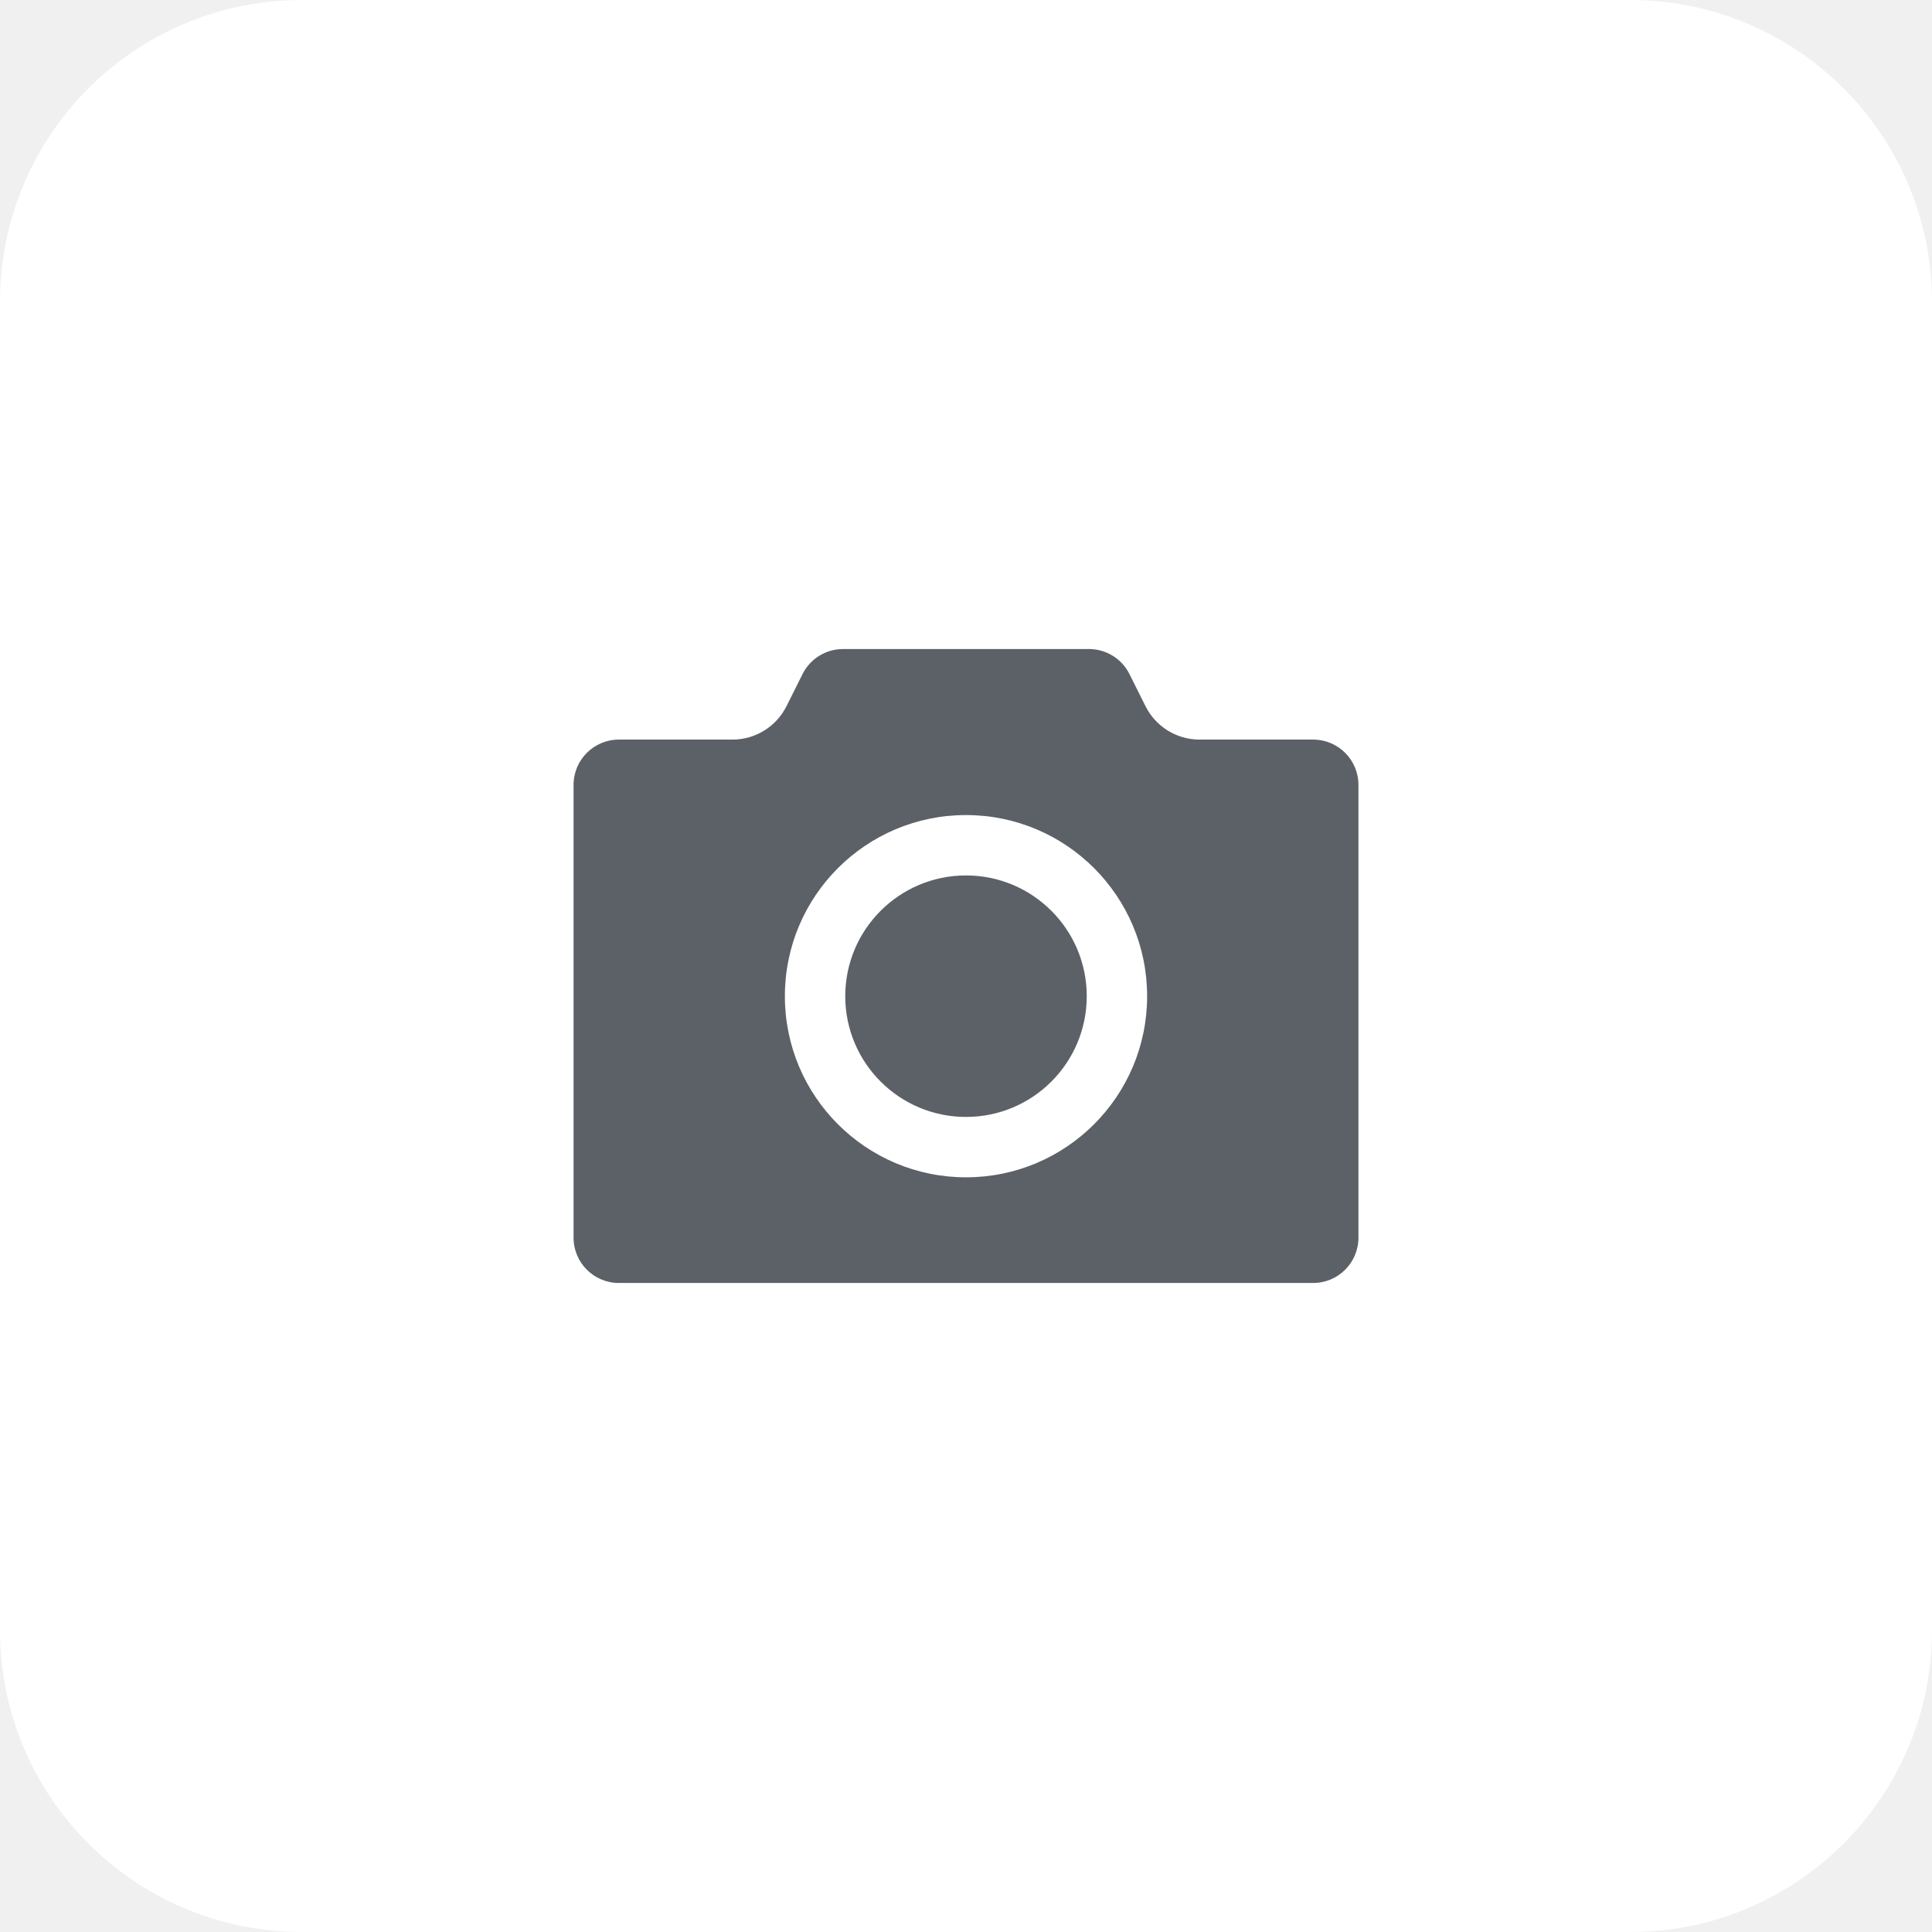
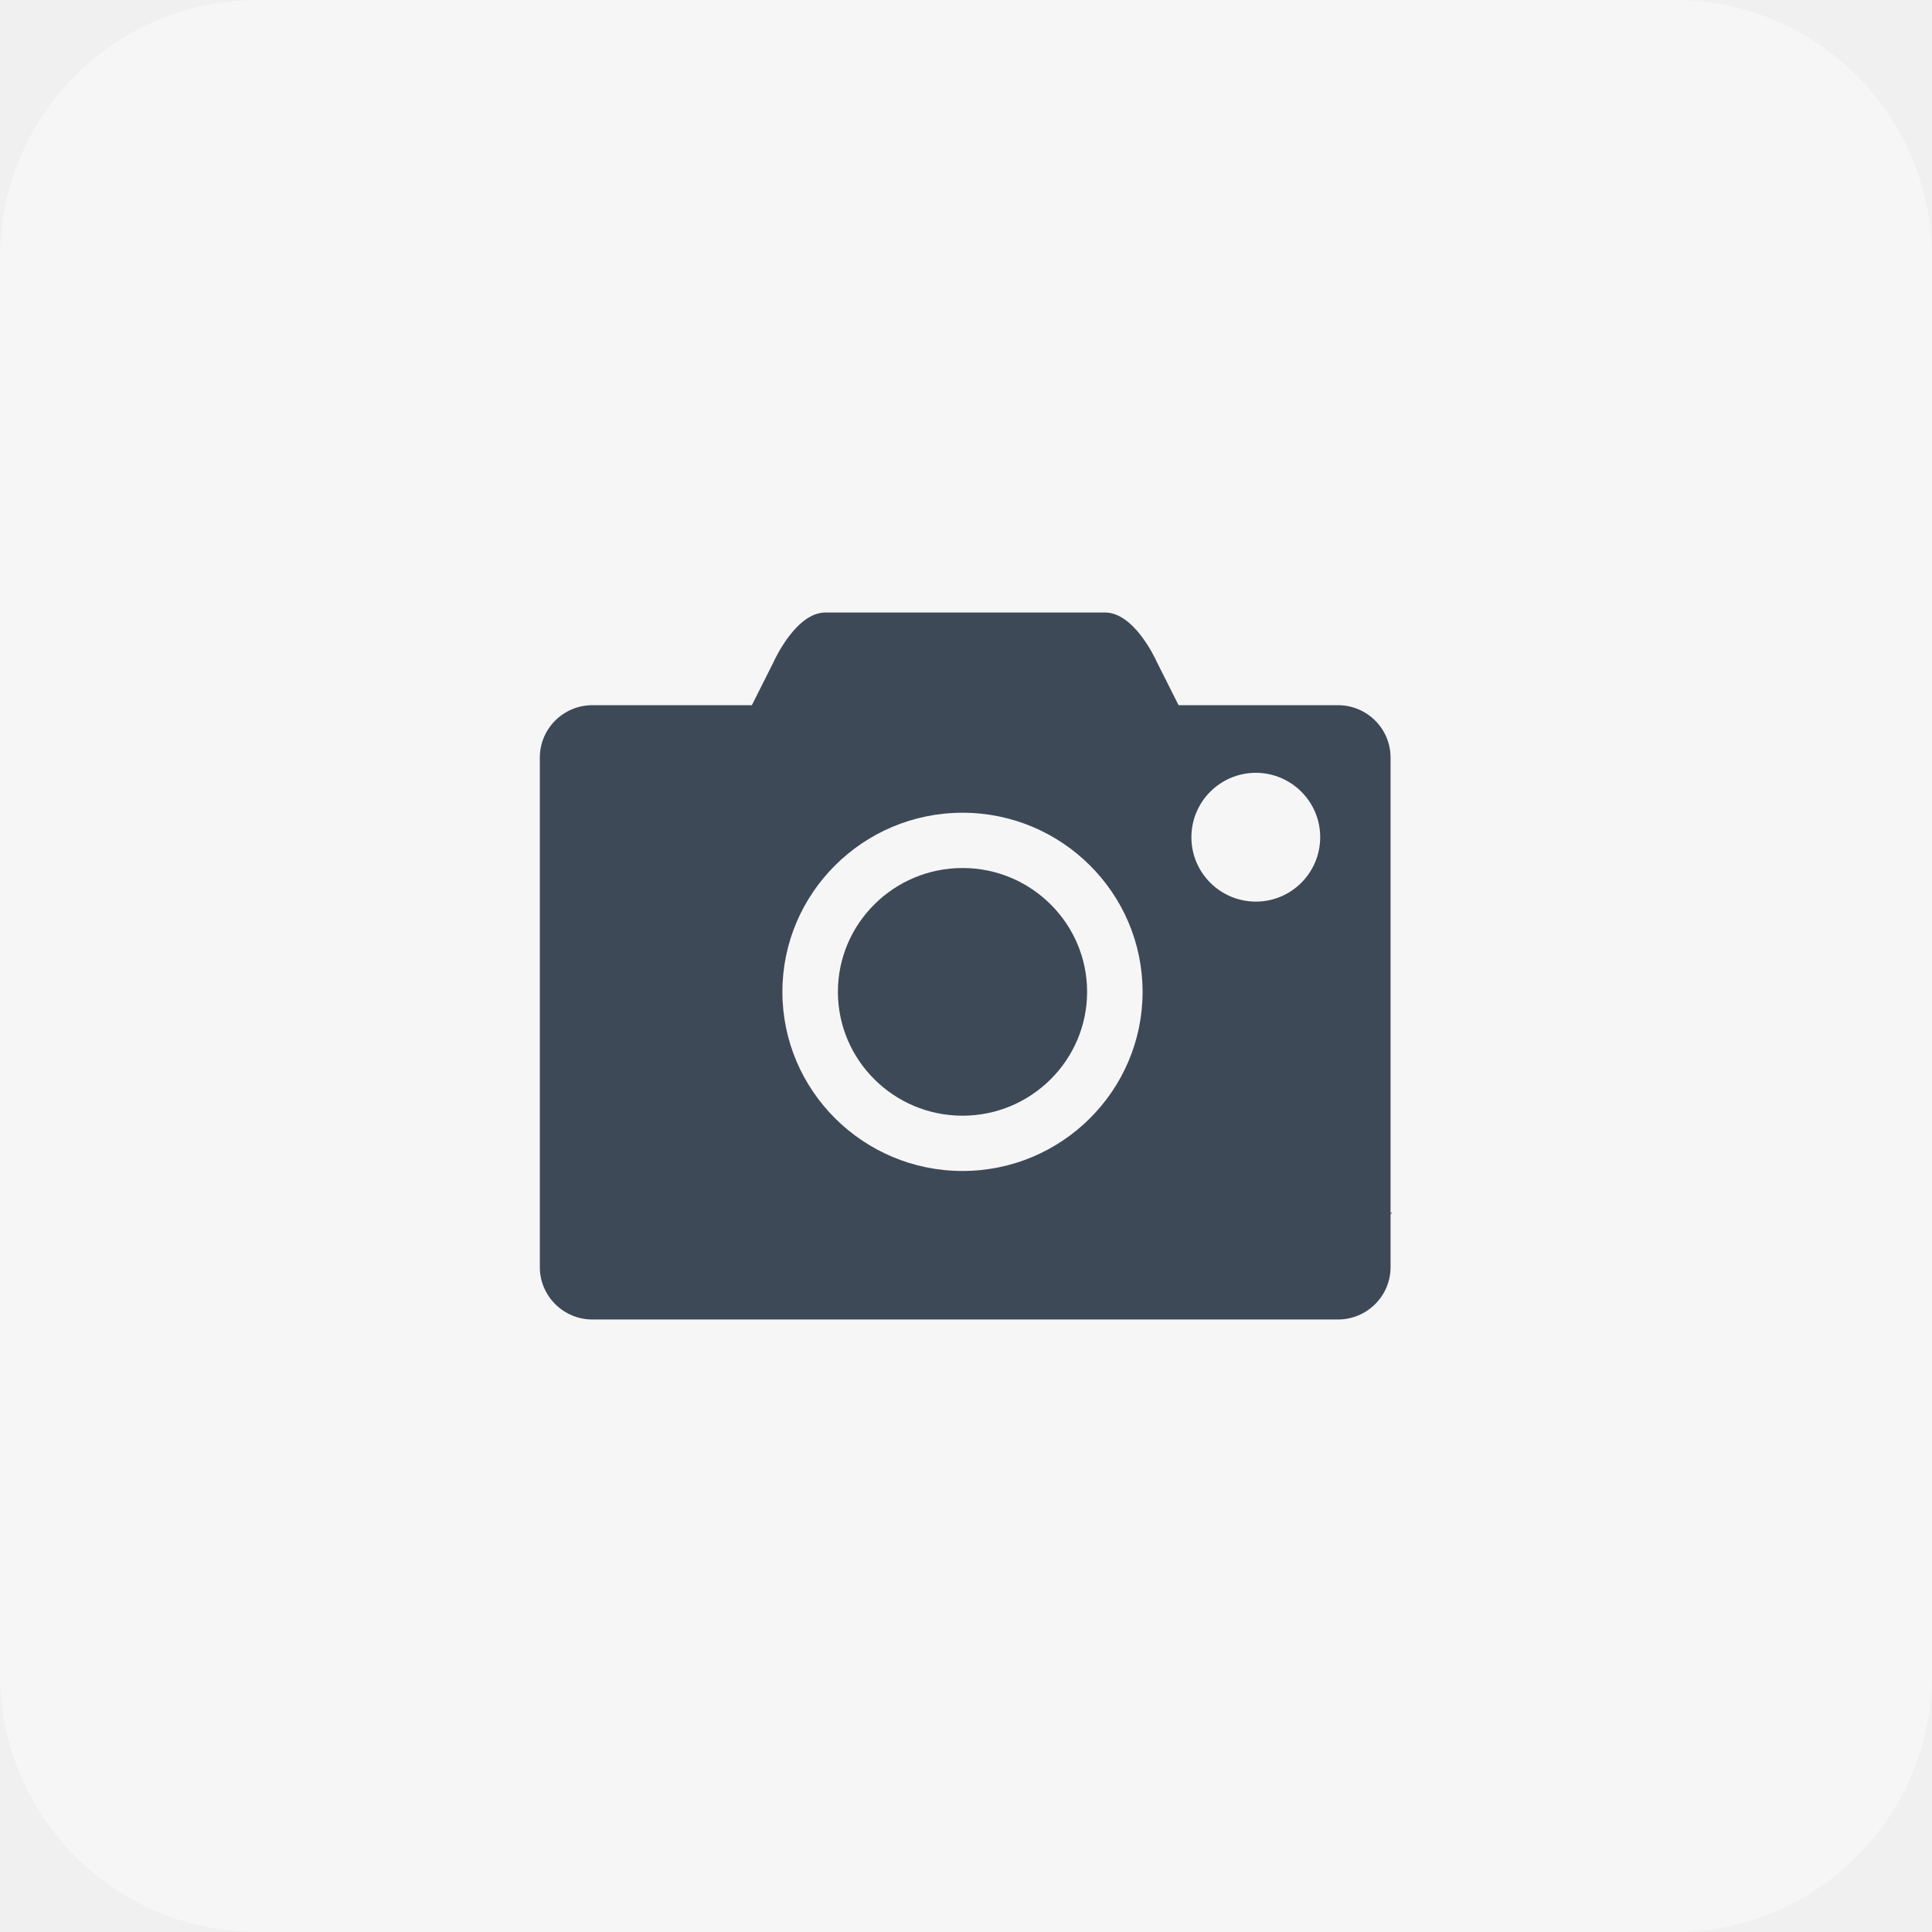
- <svg xmlns="http://www.w3.org/2000/svg" width="128px" height="128px" viewBox="0 0 128 128" version="1.1">
-   <g id="当前版" stroke="none" stroke-width="1" fill="none" fill-rule="evenodd">
-     <g id="更多" transform="translate(-47, -1147)">
-       <g id="编组-3" transform="translate(47, 1147)">
-         <rect id="矩形备份-43" fill="#FFFFFF" x="0" y="0" width="128" height="128" rx="20" />
-         <path d="M72.146,43 C73.282,43 74.321,43.642 74.829,44.658 L75.894,46.789 C76.572,48.144 77.957,49 79.472,49 L87,49 C88.657,49 90,50.343 90,52 L90,82 C90,83.657 88.657,85 87,85 L41,85 C39.343,85 38,83.657 38,82 L38,52 C38,50.343 39.343,49 41,49 L48.527,49 C50.042,49 51.427,48.144 52.105,46.79 L53.171,44.658 C53.679,43.642 54.718,43 55.854,43 L72.146,43 Z M64,54 C57.373,54 52,59.373 52,66 C52,72.627 57.373,78 64,78 C70.627,78 76,72.627 76,66 C76,59.373 70.627,54 64,54 Z M64,58 C68.418,58 72,61.582 72,66 C72,70.418 68.418,74 64,74 C59.582,74 56,70.418 56,66 C56,61.582 59.582,58 64,58 Z" id="形状结合" fill="#5C6168" />
+ <svg xmlns="http://www.w3.org/2000/svg" fill="none" version="1.1" width="60" height="60" viewBox="0 0 60 60">
+   <defs>
+     <clipPath id="master_svg0_104_04715">
+       <rect x="0" y="0" width="60" height="60" rx="8" />
+     </clipPath>
+     <clipPath id="master_svg1_104_04716">
+       <rect x="14" y="14" width="32" height="32" rx="0" />
+     </clipPath>
+   </defs>
+   <g clip-path="url(#master_svg0_104_04715)">
+     <rect x="0" y="0" width="60" height="60" rx="8" fill="#F6F6F6" fill-opacity="1" />
+     <g clip-path="url(#master_svg1_104_04716)">
+       <g>
+         <path d="M29.892,26.957C27.758,26.957,26.022,28.682,26.022,30.802C26.022,32.923,27.758,34.649,29.892,34.649C32.025,34.649,33.761,32.923,33.761,30.802C33.761,28.682,32.025,26.957,29.892,26.957Z" fill="#3D4957" fill-opacity="1" style="mix-blend-mode:passthrough" />
+       </g>
+       <g>
+         <path d="M43.185,37.703C43.195,37.686,43.206,37.669,43.213,37.651L43.235,37.651C43.221,37.676,43.201,37.697,43.185,37.72L43.185,39.353C43.185,40.249,42.452,40.978,41.552,40.978L18.398,40.978C17.498,40.978,16.765,40.249,16.765,39.353L16.765,23.526C16.765,22.629,17.498,21.9,18.398,21.9L23.349,21.9L23.377,21.846L24.024,20.56C24.052,20.497,24.723,19.022,25.634,19.022L34.317,19.022C35.208,19.022,35.862,20.412,35.935,20.575L36.574,21.846L36.602,21.9L41.552,21.9C42.452,21.9,43.185,22.629,43.185,23.526L43.185,37.703ZM39.007,28C37.903,28.003,37.003,27.111,37,26.007L37,26.002C37,24.898,37.892,24.006,38.993,24C40.097,23.998,40.997,24.89,41,25.993C41.003,27.097,40.111,27.998,39.007,28ZM24.298,30.802C24.298,33.87,26.808,36.366,29.892,36.366C32.975,36.366,35.484,33.87,35.484,30.802C35.484,27.735,32.975,25.24,29.892,25.24C26.808,25.24,24.298,27.735,24.298,30.802Z" fill-rule="evenodd" fill="#3D4957" fill-opacity="1" style="mix-blend-mode:passthrough" />
+       </g>
+       <g>
+         <path d="M41.275,37.625L41.277,37.625L41.277,37.613L41.275,37.625Z" fill="#272536" fill-opacity="1" style="mix-blend-mode:passthrough" />
      </g>
    </g>
  </g>
</svg>
